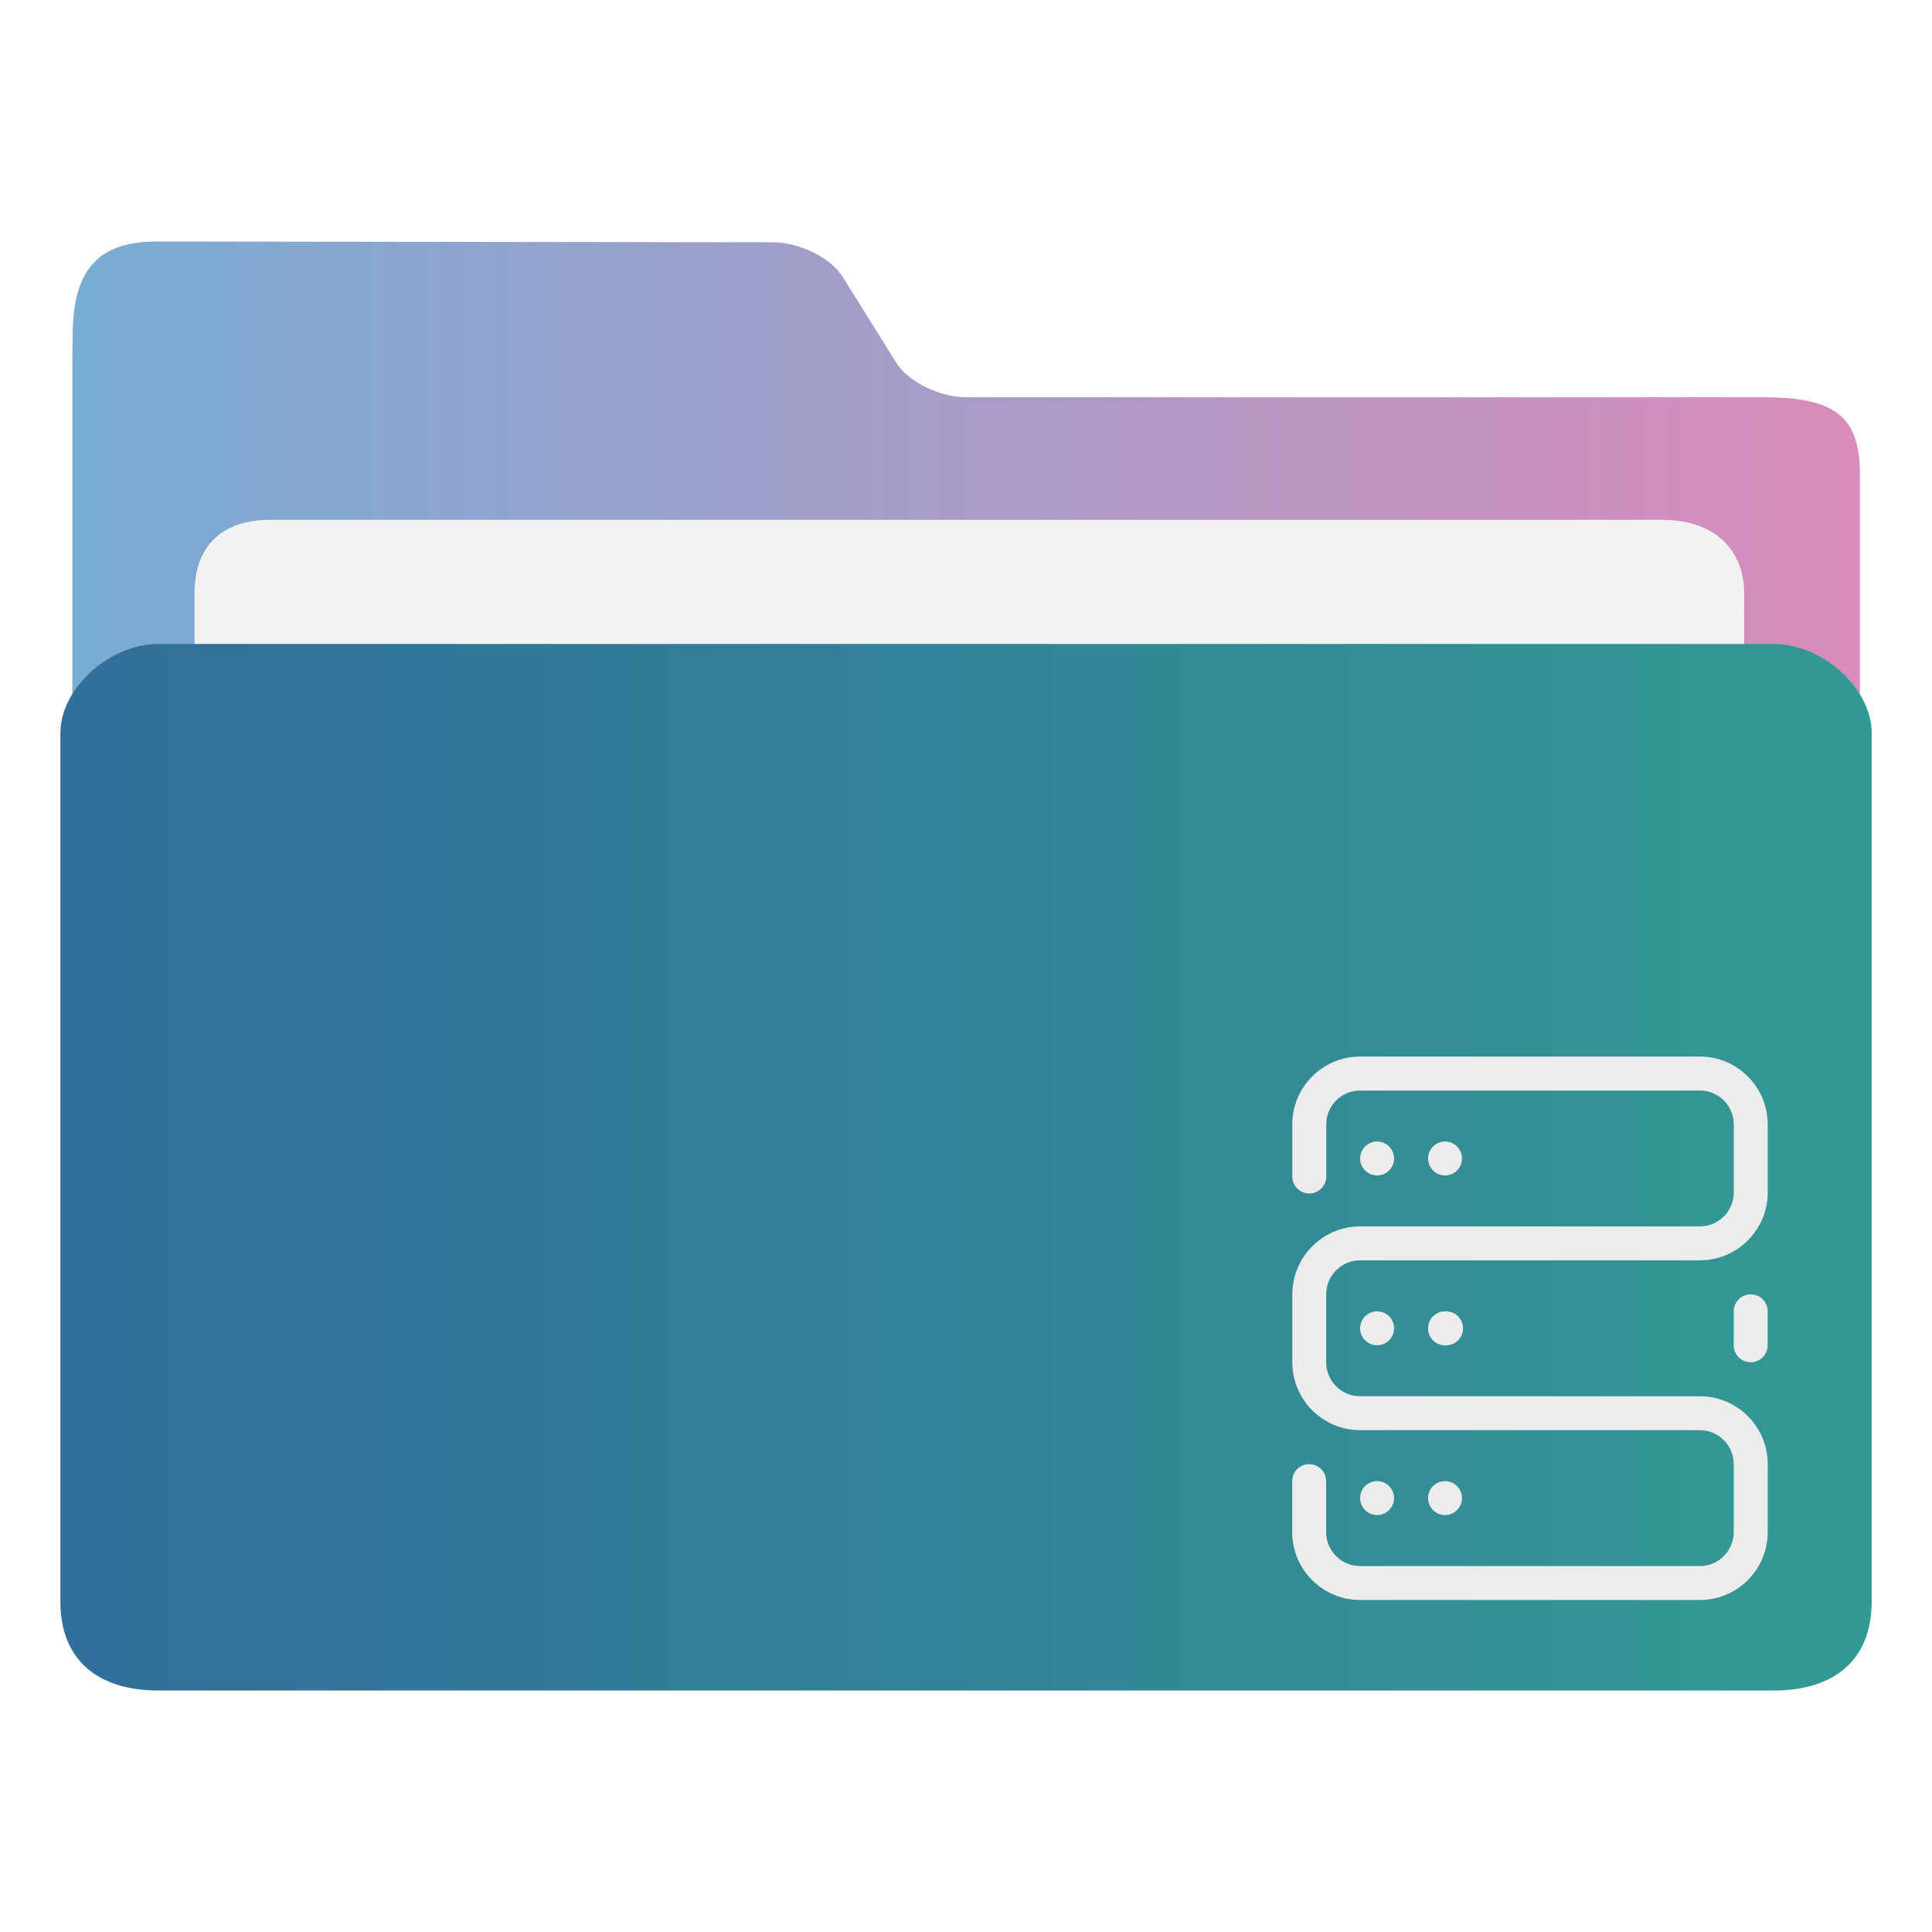
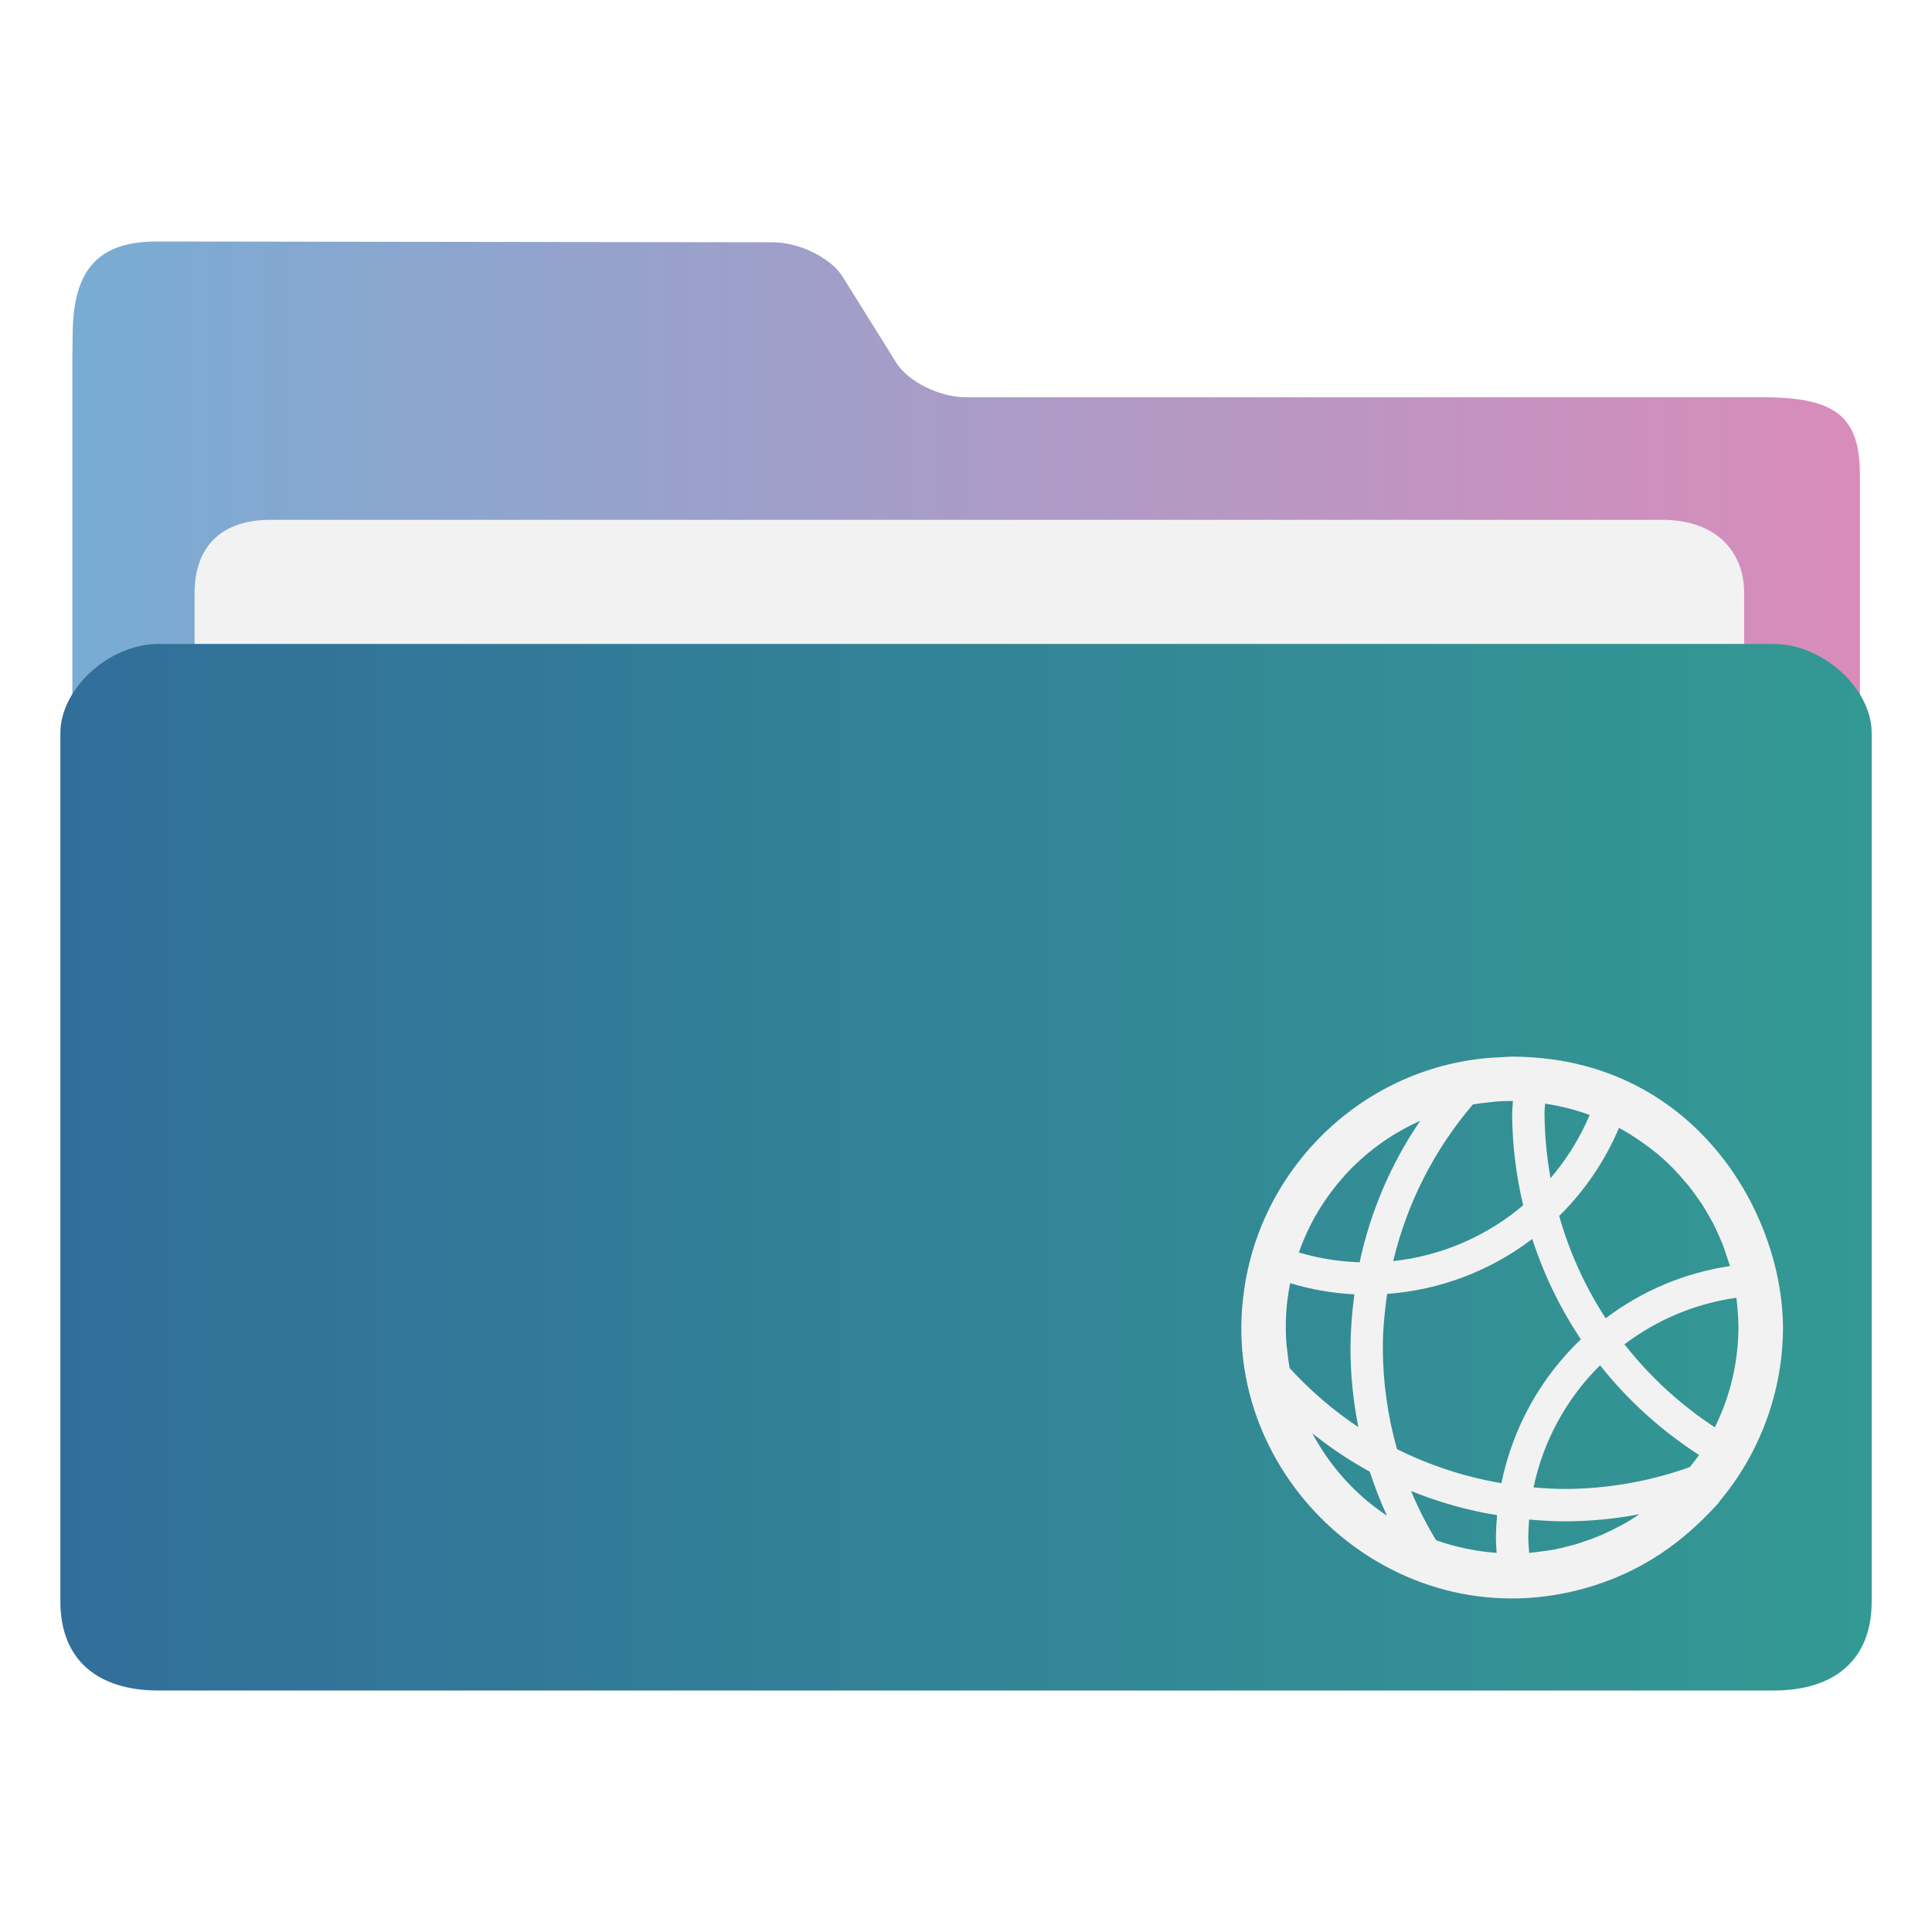
- <svg xmlns="http://www.w3.org/2000/svg" width="32" height="32">
+ <svg xmlns="http://www.w3.org/2000/svg" xml:space="preserve" width="32" height="32">
  <defs>
-     <linearGradient id="a" x1="385.769" x2="415.377" y1="531.2" y2="531.2" gradientUnits="userSpaceOnUse">
+     <linearGradient id="a" x1="385.769" x2="415.377" y1="531.2" y2="531.2" gradientTransform="translate(-384.571 -515.798)" gradientUnits="userSpaceOnUse">
      <stop offset="0" stop-color="#78acd3" />
      <stop offset="1" stop-color="#d98cbb" />
    </linearGradient>
-     <linearGradient id="b" x1="385.571" x2="415.571" y1="535.131" y2="535.131" gradientUnits="userSpaceOnUse">
+     <linearGradient id="b" x1="385.571" x2="415.571" y1="535.131" y2="535.131" gradientTransform="translate(-384.571 -515.798)" gradientUnits="userSpaceOnUse">
      <stop offset="0" stop-color="#326e9a" />
      <stop offset="1" stop-color="#339993" />
    </linearGradient>
  </defs>
-   <path fill="url(#a)" d="M400.573 522.378c-.44 0-.961-.258-1.158-.574l-.885-1.419c-.196-.316-.717-.573-1.157-.574l-10.201-.013c-.973-.001-1.383.467-1.397 1.502l-.006.436v19.569c0 .353 1.16 1.283 1.6 1.283h26.408c.44 0 1.6-.93 1.6-1.283v-17.644c0-.962-.4-1.283-1.6-1.283z" transform="translate(-384.571 -515.798)" />
+   <path fill="url(#a)" d="M16.002 6.58c-.44 0-.961-.258-1.158-.574l-.885-1.419c-.196-.316-.717-.573-1.157-.574L2.601 4c-.973-.002-1.383.467-1.397 1.502l-.006.436v19.569c0 .353 1.16 1.283 1.6 1.283h26.408c.44 0 1.6-.93 1.6-1.283V7.863c0-.962-.4-1.283-1.6-1.283z" style="fill:url(#a)" />
  <path fill="#f2f2f2" d="M28.889 13.43c0 .663-.398 1.205-1.309 1.205H4.482c-.911 0-1.259-.542-1.259-1.205V9.815c0-.663.349-1.205 1.259-1.205H27.53c.911 0 1.358.542 1.358 1.205z" />
-   <path fill="url(#b)" d="M413.95 526.464h-26.757c-.811 0-1.622.738-1.622 1.475v14.384c0 .976.627 1.475 1.622 1.475h26.757c.998 0 1.622-.5 1.622-1.475v-14.384c0-.738-.811-1.475-1.622-1.475" transform="translate(-384.571 -515.798)" />
-   <path fill="#ececec" fill-rule="evenodd" d="M24.215 24.813a.28.28 0 0 1-.281.281.281.281 0 0 1 0-.562.28.28 0 0 1 .281.281m-1.125 0a.281.281 0 1 1-.562 0 .281.281 0 1 1 .562 0m1.125-5.625a.28.28 0 0 1-.281.281.281.281 0 0 1 0-.562.28.28 0 0 1 .281.281m-1.125 0a.281.281 0 1 1-.562 0 .281.281 0 1 1 .562 0m-.562 2.813a.281.281 0 1 1 .562 0 .281.281 0 1 1-.562 0m1.125 0c0-.155.126-.281.281-.281a.282.282 0 1 1 0 .563.28.28 0 0 1-.281-.281zm4.5 4.5h-5.625a1.125 1.125 0 0 1-1.125-1.125v-.844a.28.28 0 0 1 .281-.281c.155 0 .281.126.281.281v.844c0 .311.252.563.563.563h5.625a.563.563 0 0 0 .563-.563v-1.125a.563.563 0 0 0-.562-.563h-5.625a1.12 1.12 0 0 1-.744-.282 1 1 0 0 1-.153-.165l-.062-.091-.013-.022-.04-.074-.014-.03-.032-.08-.01-.028-.024-.086-.007-.028-.017-.1a1 1 0 0 1-.009-.139v-1.125a1 1 0 0 1 .007-.123l.019-.116.007-.028.024-.086.01-.027.033-.082.012-.025.041-.078.013-.021.056-.084a1.2 1.2 0 0 1 .161-.174 1.12 1.12 0 0 1 .742-.281h5.625a.563.563 0 0 0 .563-.563v-1.125a.56.56 0 0 0-.562-.562H22.53a.56.56 0 0 0-.563.562v.844a.282.282 0 1 1-.563 0v-.844c0-.621.504-1.125 1.125-1.125h5.625c.622 0 1.125.504 1.125 1.125v1.125c0 .621-.504 1.125-1.125 1.125h-5.625a.563.563 0 0 0-.563.563v1.125c0 .311.252.563.563.563h5.625c.622 0 1.125.504 1.125 1.125v1.125c0 .621-.504 1.125-1.125 1.125zm.844-3.938a.28.28 0 0 1-.281-.281v-.563c0-.155.126-.281.281-.281a.28.28 0 0 1 .281.281v.563a.28.28 0 0 1-.281.281" />
+   <path fill="url(#b)" d="M29.379 10.666H2.622c-.811 0-1.622.738-1.622 1.475v14.384C1 27.501 1.627 28 2.622 28h26.757c.998 0 1.622-.5 1.622-1.475V12.141c0-.738-.811-1.475-1.622-1.475" style="fill:url(#b)" />
+   <path d="M25.045 17.501q-.09.003-.177.01c-2.18.075-3.979 1.753-4.265 3.883q-.011.076-.019.153c-.321 3.047 2.62 5.657 5.721 4.744 1.075-.316 1.729-.922 2.173-1.412v-.002l-.008.003a4.5 4.5 0 0 0 1.062-2.892c-.01-1.932-1.499-4.48-4.487-4.487m.001.734.012.001c-.001.066-.012.13-.012.196 0 .528.067 1.039.182 1.532a4 4 0 0 1-2.152.924 6.2 6.2 0 0 1 1.32-2.595q.13-.022.264-.034l.114-.014q.135-.01.272-.01m.545.044.008.002q.18.027.358.072h.002q.181.045.358.11l.013.004c-.161.38-.38.733-.648 1.047a6.3 6.3 0 0 1-.1-1.082c0-.051.008-.101.01-.153m-2.069.285a6.6 6.6 0 0 0-1.003 2.343 4 4 0 0 1-1.007-.162 4 4 0 0 1 .138-.34l.01-.021q.075-.16.167-.314l.005-.009a4 4 0 0 1 .441-.593l.004-.006q.123-.134.26-.257l.011-.01q.133-.12.277-.225l.016-.012a4 4 0 0 1 .3-.198l.008-.003q.159-.094.327-.172zm3.293.117.003.002a4 4 0 0 1 .585.391l.033.024.003.003q.126.105.241.221l.032.03.002.003q.093.095.18.2l.074.085q.073.093.14.19l.08.113q.084.132.157.269l.026.045.001.003q.07.135.128.278l.027.06.002.007q.046.12.084.244l.04.121a4.5 4.5 0 0 0-2.059.865 6.2 6.2 0 0 1-.77-1.695 4.5 4.5 0 0 0 .99-1.459m-1.436 1.84c.193.594.464 1.152.805 1.662a4.55 4.55 0 0 0-1.316 2.383 6.2 6.2 0 0 1-1.729-.564 6.2 6.2 0 0 1-.235-1.679c0-.304.03-.6.071-.892a4.5 4.5 0 0 0 2.404-.91m-4.01.732q.52.158 1.064.185-.06.44-.065.885c0 .45.047.888.13 1.314a6.2 6.2 0 0 1-1.138-.978v-.001a4 4 0 0 1-.037-.27l-.015-.118a3.7 3.7 0 0 1 .061-1.017m7.39.241a4 4 0 0 1 .035.49 3.75 3.75 0 0 1-.378 1.63l-.012.028a6.3 6.3 0 0 1-1.498-1.376 4 4 0 0 1 1.852-.771m-2.256 1.119a6.8 6.8 0 0 0 1.639 1.485l-.001.003a4 4 0 0 1-.152.198 6.2 6.2 0 0 1-2.068.362c-.175 0-.348-.012-.52-.026a4 4 0 0 1 1.102-2.022m-4.766 1.126q.447.358.952.636.122.375.284.73l-.003-.003a4 4 0 0 1-.284-.21l-.016-.012a3.8 3.8 0 0 1-.933-1.142m1.636.957q.69.28 1.424.4a5 5 0 0 0-.019.37c0 .085.007.17.012.255l-.005-.001a3.8 3.8 0 0 1-.992-.207l-.005-.001a6 6 0 0 1-.415-.815m3.781.382-.001.003a4 4 0 0 1-.312.19l-.007.003h-.003q-.14.077-.285.14l-.07.03a4 4 0 0 1-.276.1l-.077.026a4 4 0 0 1-.258.067l-.116.026a4 4 0 0 1-.241.035 4 4 0 0 1-.179.022c-.006-.084-.015-.169-.015-.256q.002-.15.014-.297c.196.017.393.03.592.03a6.6 6.6 0 0 0 1.235-.118" style="color:#dedede;fill:#f2f2f2;stroke-width:.536" />
</svg>
